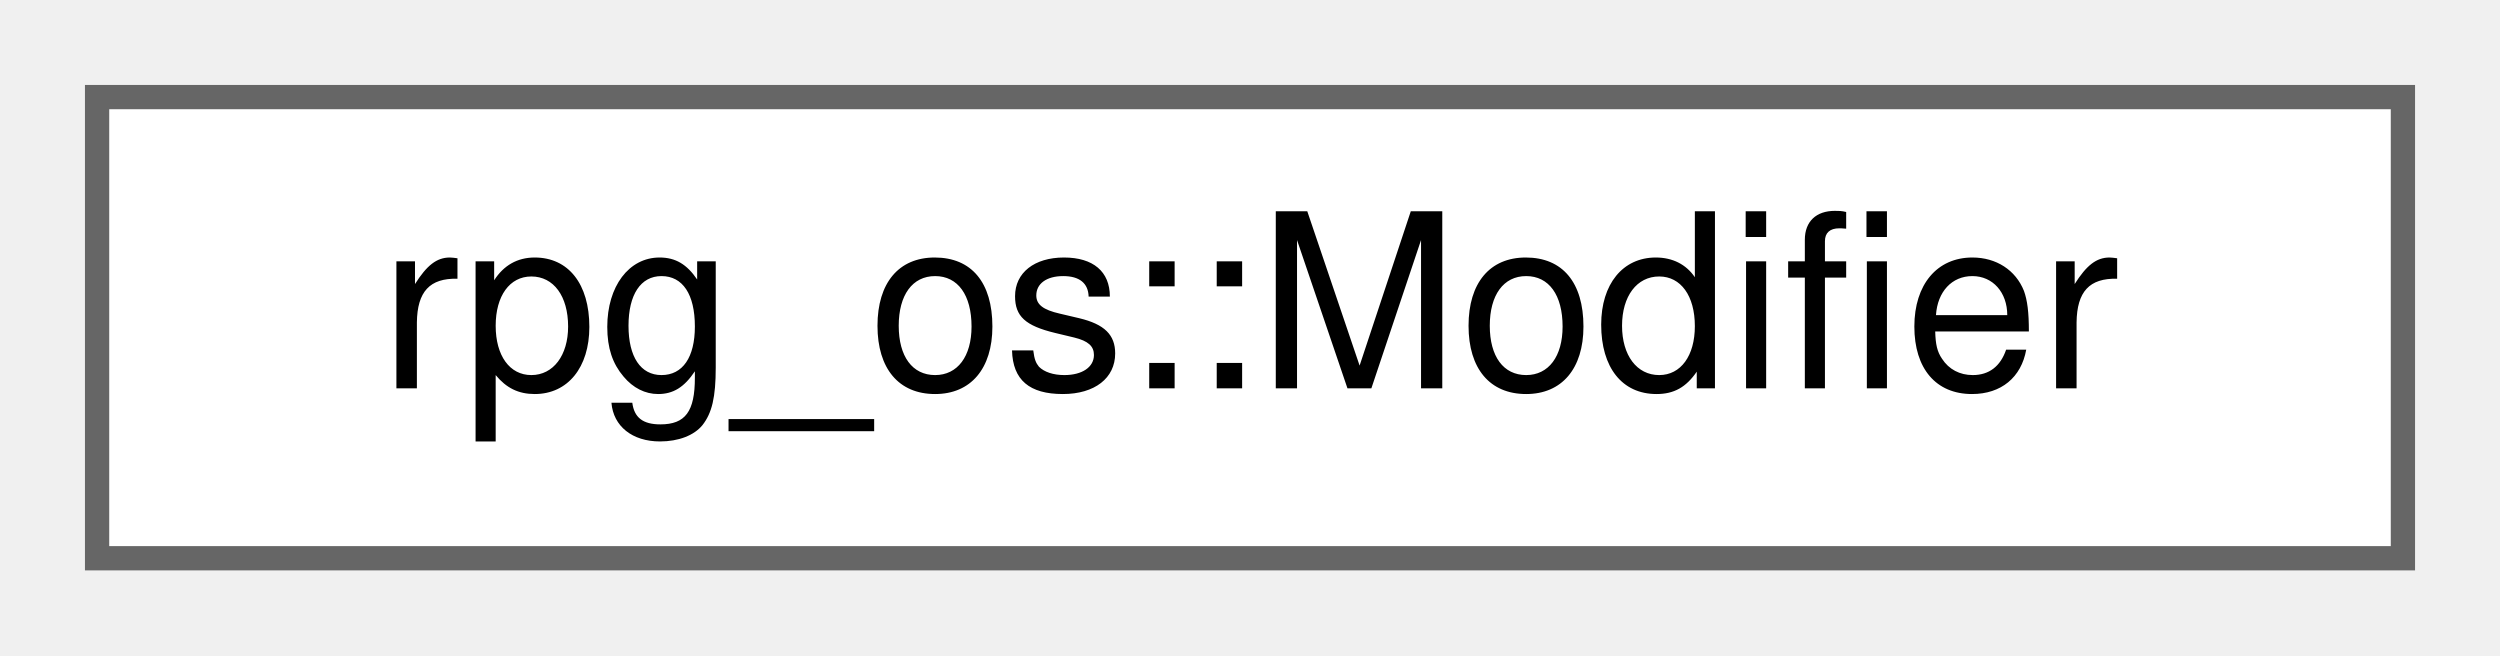
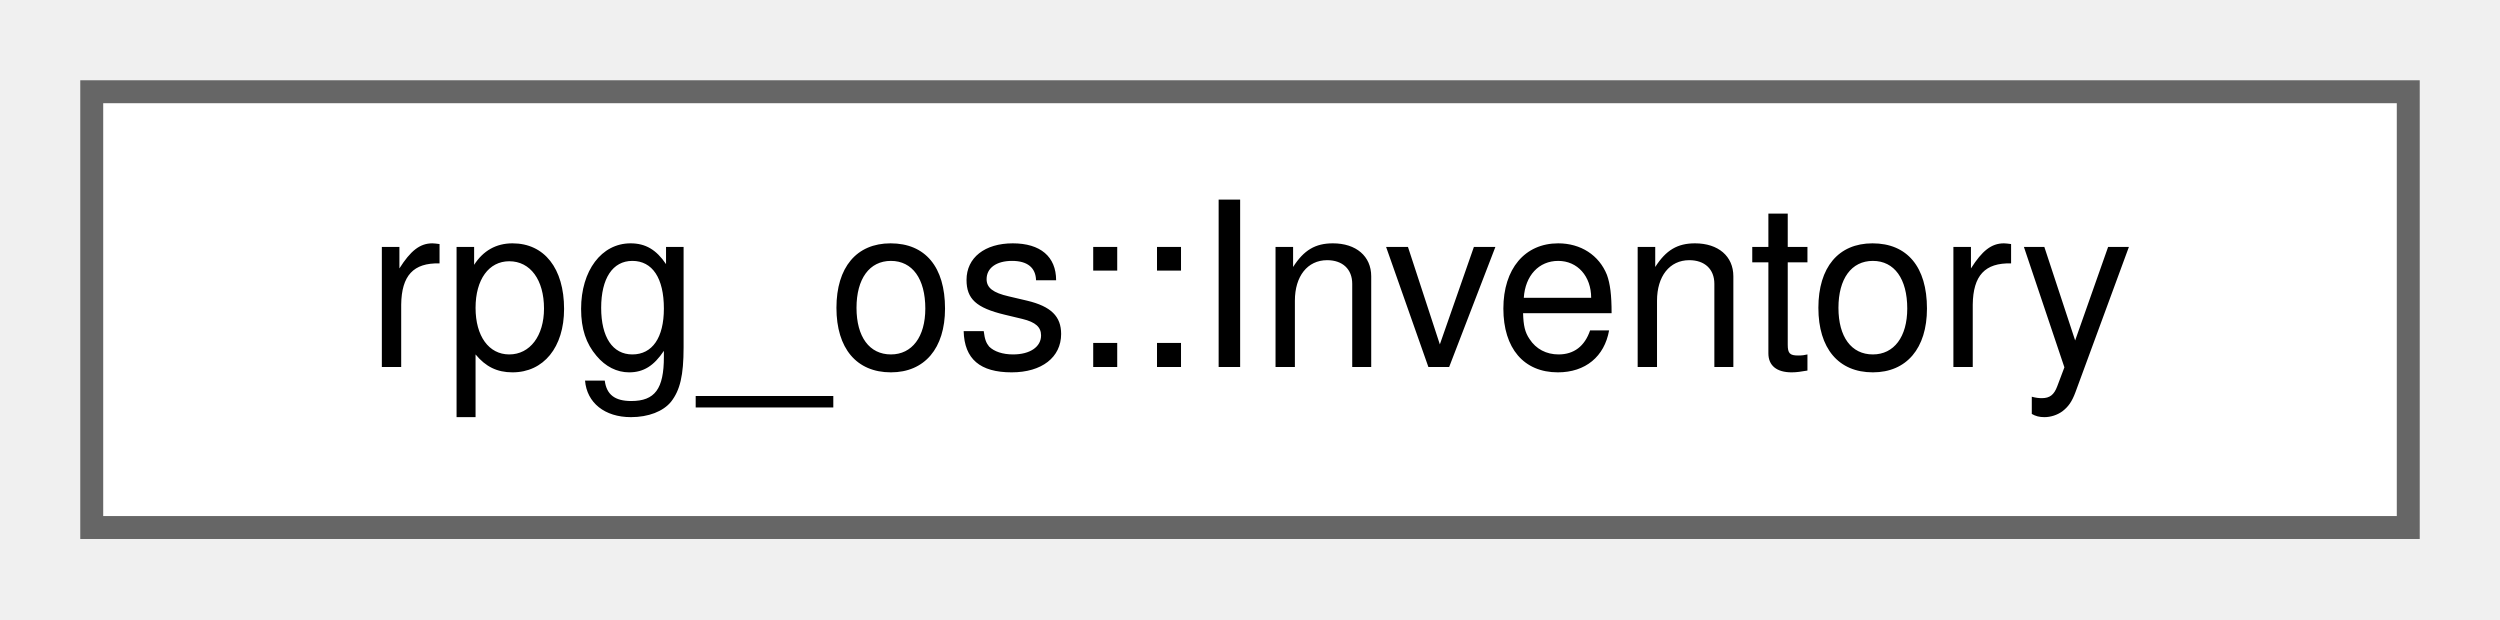
- <svg xmlns="http://www.w3.org/2000/svg" xmlns:xlink="http://www.w3.org/1999/xlink" width="103pt" height="27pt" viewBox="0.00 0.00 103.00 27.00">
+ <svg xmlns="http://www.w3.org/2000/svg" xmlns:xlink="http://www.w3.org/1999/xlink" width="109pt" height="27pt" viewBox="0.00 0.00 109.00 27.00">
  <g id="graph0" class="graph" transform="scale(1 1) rotate(0) translate(4 23)">
    <g id="Node000000" class="node">
      <g id="a_Node000000">
-         <a xlink:href="structrpg__os_1_1Modifier.html" target="_top" xlink:title=" ">
-           <polygon fill="white" stroke="#666666" points="95,-19 0,-19 0,0 95,0 95,-19" />
-           <text text-anchor="middle" x="47.5" y="-7" font-family="Helvetica,sans-Serif" font-size="10.00">rpg_os::Modifier</text>
+         <a xlink:href="classrpg__os_1_1Inventory.html" target="_top" xlink:title="An inventory of owned item stacks, which may nest (containers).">
+           <polygon fill="white" stroke="#666666" points="101,-19 0,-19 0,0 101,0 101,-19" />
+           <text text-anchor="middle" x="50.5" y="-7" font-family="Helvetica,sans-Serif" font-size="10.00">rpg_os::Inventory</text>
        </a>
      </g>
    </g>
  </g>
</svg>
